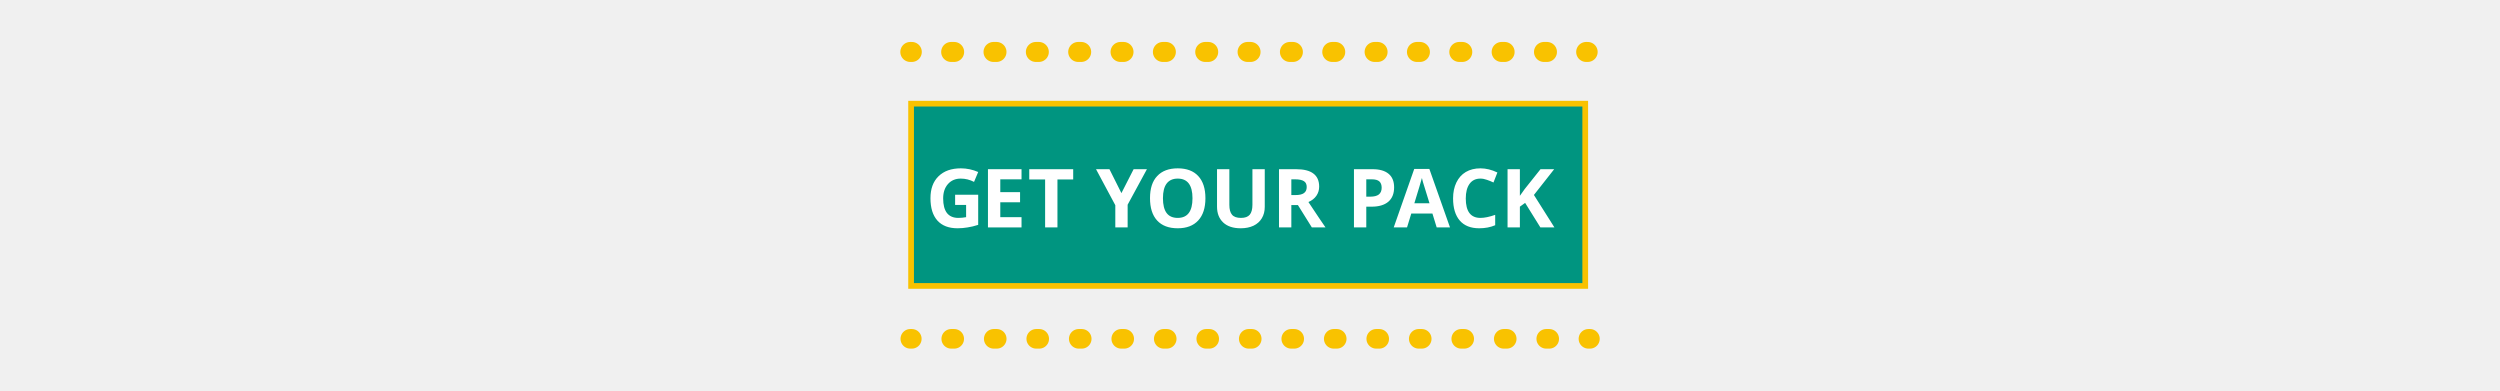
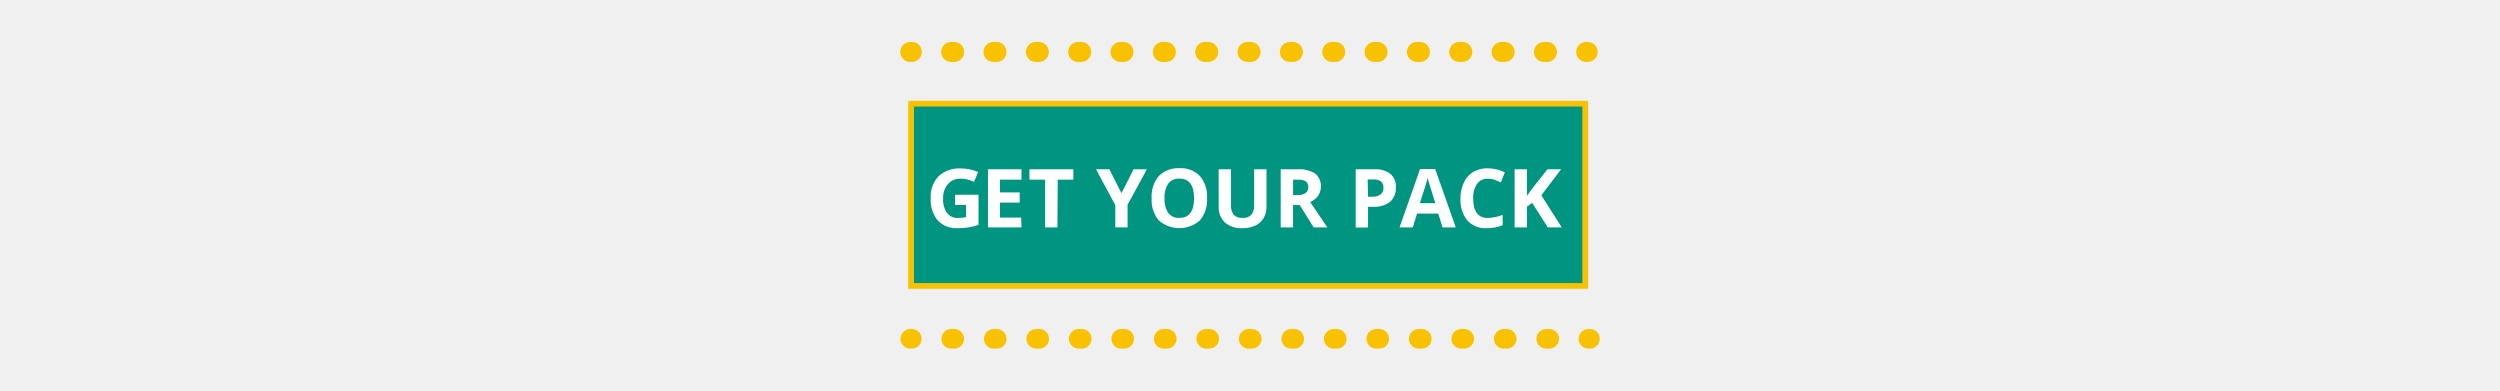
<svg xmlns="http://www.w3.org/2000/svg" viewBox="0 0 320 50">
  <defs>
-     <style>.cls-1,.cls-6,.cls-7,.cls-8,.cls-9{fill:none;}.cls-2{fill:#009580;stroke-width:0.73px;}.cls-2,.cls-6,.cls-7,.cls-8,.cls-9{stroke:#f9c200;stroke-miterlimit:10;}.cls-3{font-size:10.43px;fill:#fff;font-family:OpenSans-Bold, Open Sans;font-weight:700;}.cls-4{letter-spacing:-0.05em;}.cls-5{letter-spacing:0.02em;}.cls-6,.cls-7,.cls-8,.cls-9{stroke-linecap:round;}.cls-6,.cls-7{stroke-width:2.51px;}.cls-7{stroke-dasharray:0.38 5.06;}.cls-8,.cls-9{stroke-width:2.56px;}.cls-9{stroke-dasharray:0.38 5.04;}</style>
+     <style>.cls-1,.cls-4,.cls-5,.cls-6,.cls-7{fill:none;}.cls-2{fill:#009580;stroke-width:0.73px;}.cls-2,.cls-4,.cls-5,.cls-6,.cls-7{stroke:#f9c200;stroke-miterlimit:10;}.cls-3{fill:#fff;}.cls-4,.cls-5,.cls-6,.cls-7{stroke-linecap:round;}.cls-4,.cls-5{stroke-width:2.51px;}.cls-5{stroke-dasharray:0.38 5.06;}.cls-6,.cls-7{stroke-width:2.56px;}.cls-7{stroke-dasharray:0.38 5.04;}</style>
  </defs>
  <g id="Layer_2" data-name="Layer 2">
    <g id="Layer_1-2" data-name="Layer 1">
      <rect class="cls-1" width="320" height="50" />
      <rect class="cls-2" x="116.62" y="13.27" width="86.29" height="23.33" />
-       <text class="cls-3" transform="translate(118.49 29.11)">
-         <tspan class="cls-4">G</tspan>
-         <tspan class="cls-5" x="7.03" y="0">E</tspan>
-         <tspan x="13.05" y="0">T YOUR PACK</tspan>
-       </text>
-       <line class="cls-6" x1="116.52" y1="43.37" x2="116.71" y2="43.37" />
-       <line class="cls-7" x1="121.76" y1="43.37" x2="200.79" y2="43.37" />
-       <line class="cls-6" x1="203.32" y1="43.37" x2="203.51" y2="43.37" />
-       <line class="cls-8" x1="116.52" y1="6.65" x2="116.71" y2="6.65" />
-       <line class="cls-9" x1="121.75" y1="6.65" x2="200.51" y2="6.65" />
-       <line class="cls-8" x1="203.03" y1="6.65" x2="203.22" y2="6.65" />
+       <path class="cls-3" d="M122.25,24.93h3v3.86a7.65,7.65,0,0,1-1.36.33,9.11,9.11,0,0,1-1.29.09,3.29,3.29,0,0,1-2.58-1,4.13,4.13,0,0,1-.89-2.84,3.74,3.74,0,0,1,1-2.81,3.87,3.87,0,0,1,2.86-1,5.47,5.47,0,0,1,2.21.46l-.53,1.26a3.76,3.76,0,0,0-1.69-.41,2.08,2.08,0,0,0-1.64.69,2.62,2.62,0,0,0-.62,1.85,2.91,2.91,0,0,0,.5,1.85,1.7,1.7,0,0,0,1.44.64,4.92,4.92,0,0,0,1-.1V26.24h-1.41Z" />
+       <path class="cls-3" d="M130.75,29.11h-4.29V21.67h4.29V23H128v1.63h2.52v1.3H128v1.92h2.71Z" />
+       <path class="cls-3" d="M135.35,29.11h-1.58V23h-2V21.67h5.62V23h-2Z" />
+       <path class="cls-3" d="M143.55,24.73l1.55-3.06h1.7l-2.47,4.54v2.9h-1.57V26.26l-2.47-4.59H142Z" />
+       <path class="cls-3" d="M154.5,25.38a4,4,0,0,1-.92,2.84,4,4,0,0,1-5.25,0,4,4,0,0,1-.92-2.85,4,4,0,0,1,.92-2.84,3.44,3.44,0,0,1,2.63-1,3.39,3.39,0,0,1,2.63,1A4,4,0,0,1,154.5,25.38Zm-5.44,0a3.08,3.08,0,0,0,.48,1.88,1.65,1.65,0,0,0,1.41.63c1.26,0,1.89-.84,1.89-2.51s-.62-2.52-1.88-2.52a1.66,1.66,0,0,0-1.42.64A3.08,3.08,0,0,0,149.06,25.38Z" />
+       <path class="cls-3" d="M162.11,21.67v4.81a2.84,2.84,0,0,1-.37,1.45,2.48,2.48,0,0,1-1.07.95,3.86,3.86,0,0,1-1.65.33,3.15,3.15,0,0,1-2.23-.73,2.61,2.61,0,0,1-.8-2V21.67h1.58v4.55a1.93,1.93,0,0,0,.34,1.27,1.45,1.45,0,0,0,1.15.4,1.39,1.39,0,0,0,1.12-.41,1.87,1.87,0,0,0,.35-1.27V21.67Z" />
+       <path class="cls-3" d="M165.51,26.25v2.86h-1.58V21.67h2.17a3.73,3.73,0,0,1,2.25.55,2,2,0,0,1,.72,1.68,2,2,0,0,1-.36,1.17,2.44,2.44,0,0,1-1,.8q1.68,2.5,2.19,3.24h-1.75l-1.78-2.86Zm0-1.28H166a1.88,1.88,0,0,0,1.1-.25.89.89,0,0,0,.36-.78.82.82,0,0,0-.36-.76A2.23,2.23,0,0,0,166,23h-.48Z" />
+       <path class="cls-3" d="M178.67,24a2.29,2.29,0,0,1-.75,1.84,3.23,3.23,0,0,1-2.14.63h-.67v2.65h-1.58V21.67h2.38a3.16,3.16,0,0,1,2.06.58A2.13,2.13,0,0,1,178.67,24Zm-3.56,1.18h.51a1.73,1.73,0,0,0,1.09-.29,1,1,0,0,0,.37-.84,1,1,0,0,0-.31-.82,1.46,1.46,0,0,0-1-.26h-.71Z" />
+       <path class="cls-3" d="M184.64,29.11l-.54-1.77h-2.72l-.54,1.77h-1.7l2.63-7.48h1.93l2.64,7.48Zm-.92-3.1c-.5-1.6-.78-2.51-.84-2.72s-.11-.38-.14-.5c-.11.44-.43,1.51-1,3.22Z" />
+       <path class="cls-3" d="M190.44,22.87a1.61,1.61,0,0,0-1.38.67,3.1,3.1,0,0,0-.49,1.87c0,1.66.62,2.49,1.87,2.49a6,6,0,0,0,1.9-.39v1.32a5.2,5.2,0,0,1-2.05.38,3.13,3.13,0,0,1-2.49-1,4.2,4.2,0,0,1-.86-2.83,4.54,4.54,0,0,1,.43-2A3,3,0,0,1,188.58,22a3.62,3.62,0,0,1,1.86-.46,5,5,0,0,1,2.18.52l-.51,1.29a7.48,7.48,0,0,0-.84-.35A2.47,2.47,0,0,0,190.44,22.87Z" />
+       <path class="cls-3" d="M199.91,29.11h-1.79l-2-3.14-.67.48v2.66h-1.58V21.67h1.58v3.4l.62-.87,2-2.53h1.75L197.29,25Z" />
+       <line class="cls-4" x1="116.52" y1="43.37" x2="116.71" y2="43.37" />
+       <line class="cls-5" x1="121.76" y1="43.37" x2="200.79" y2="43.37" />
+       <line class="cls-4" x1="203.32" y1="43.37" x2="203.51" y2="43.37" />
+       <line class="cls-6" x1="116.52" y1="6.65" x2="116.71" y2="6.65" />
+       <line class="cls-7" x1="121.75" y1="6.65" x2="200.51" y2="6.65" />
+       <line class="cls-6" x1="203.03" y1="6.65" x2="203.22" y2="6.65" />
    </g>
  </g>
</svg>
